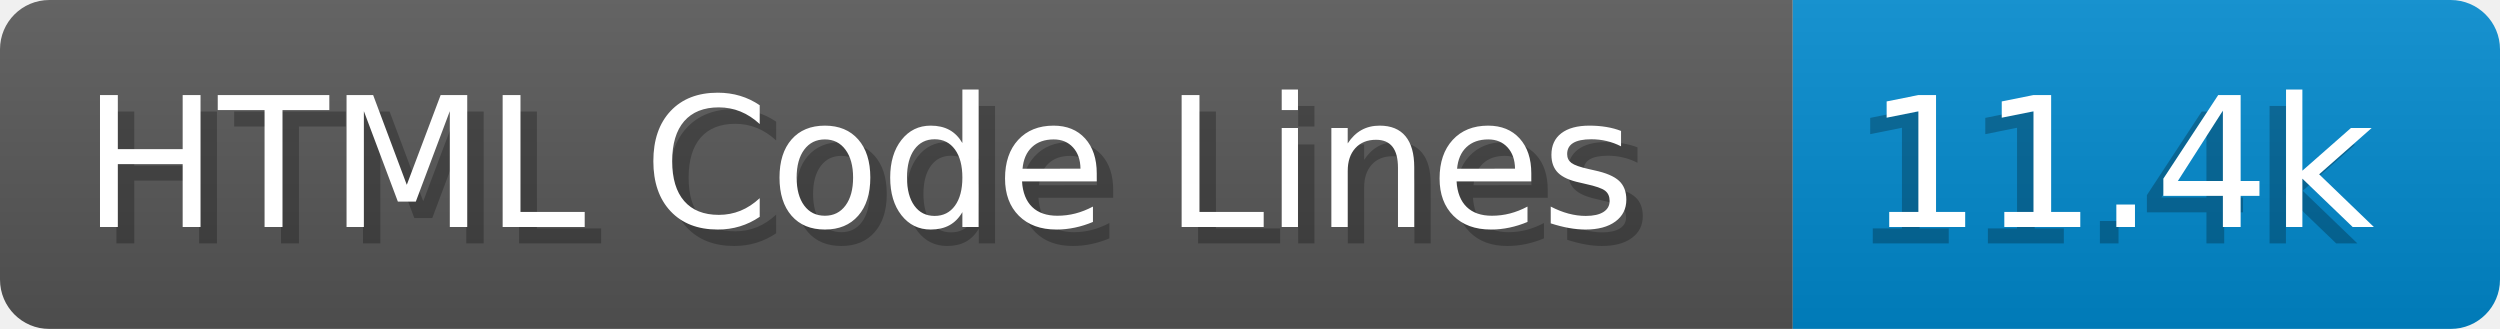
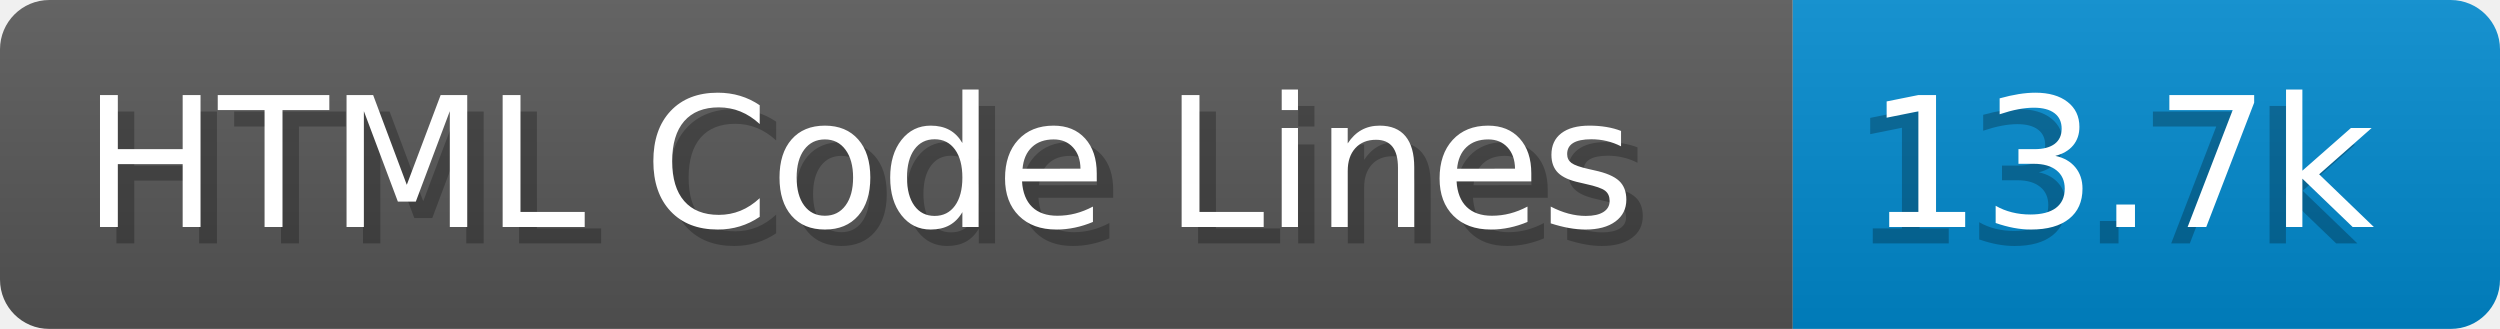
- <svg xmlns="http://www.w3.org/2000/svg" width="152.0" height="20" viewBox="0 0 1520.0 200" role="img" aria-label="HTML Code Lines: 11.4k">
+ <svg xmlns="http://www.w3.org/2000/svg" width="152.0" height="20" viewBox="0 0 1520.0 200" role="img" aria-label="HTML Code Lines: 13.7k">
  <linearGradient id="a" x2="0" y2="100%">
    <stop offset="0" stop-opacity=".1" stop-color="#EEE" />
    <stop offset="1" stop-opacity=".1" />
  </linearGradient>
  <mask id="m">
    <rect width="1520.0" height="200" rx="30" fill="#FFF" />
  </mask>
  <g mask="url(#m)">
    <rect width="1090.0" height="200" fill="#555" />
    <rect width="430.0" height="200" fill="#08C" x="1090.0" />
    <rect width="1520.0" height="200" fill="url(#a)" />
  </g>
  <g aria-hidden="true" fill="#fff" text-anchor="start" font-family="Verdana,DejaVu Sans,sans-serif" font-size="110">
    <text x="60" y="148" textLength="990.0" fill="#000" opacity="0.25">HTML Code Lines</text>
    <text x="50" y="138" textLength="990.0">HTML Code Lines</text>
-     <text x="1125.0" y="148" textLength="330.0" fill="#000" opacity="0.25">11.4k</text>
-     <text x="1135.0" y="138" textLength="330.0">11.4k</text>
+     <text x="1125.0" y="148" textLength="330.0" fill="#000" opacity="0.25">13.7k</text>
+     <text x="1135.0" y="138" textLength="330.0">13.7k</text>
  </g>
</svg>
